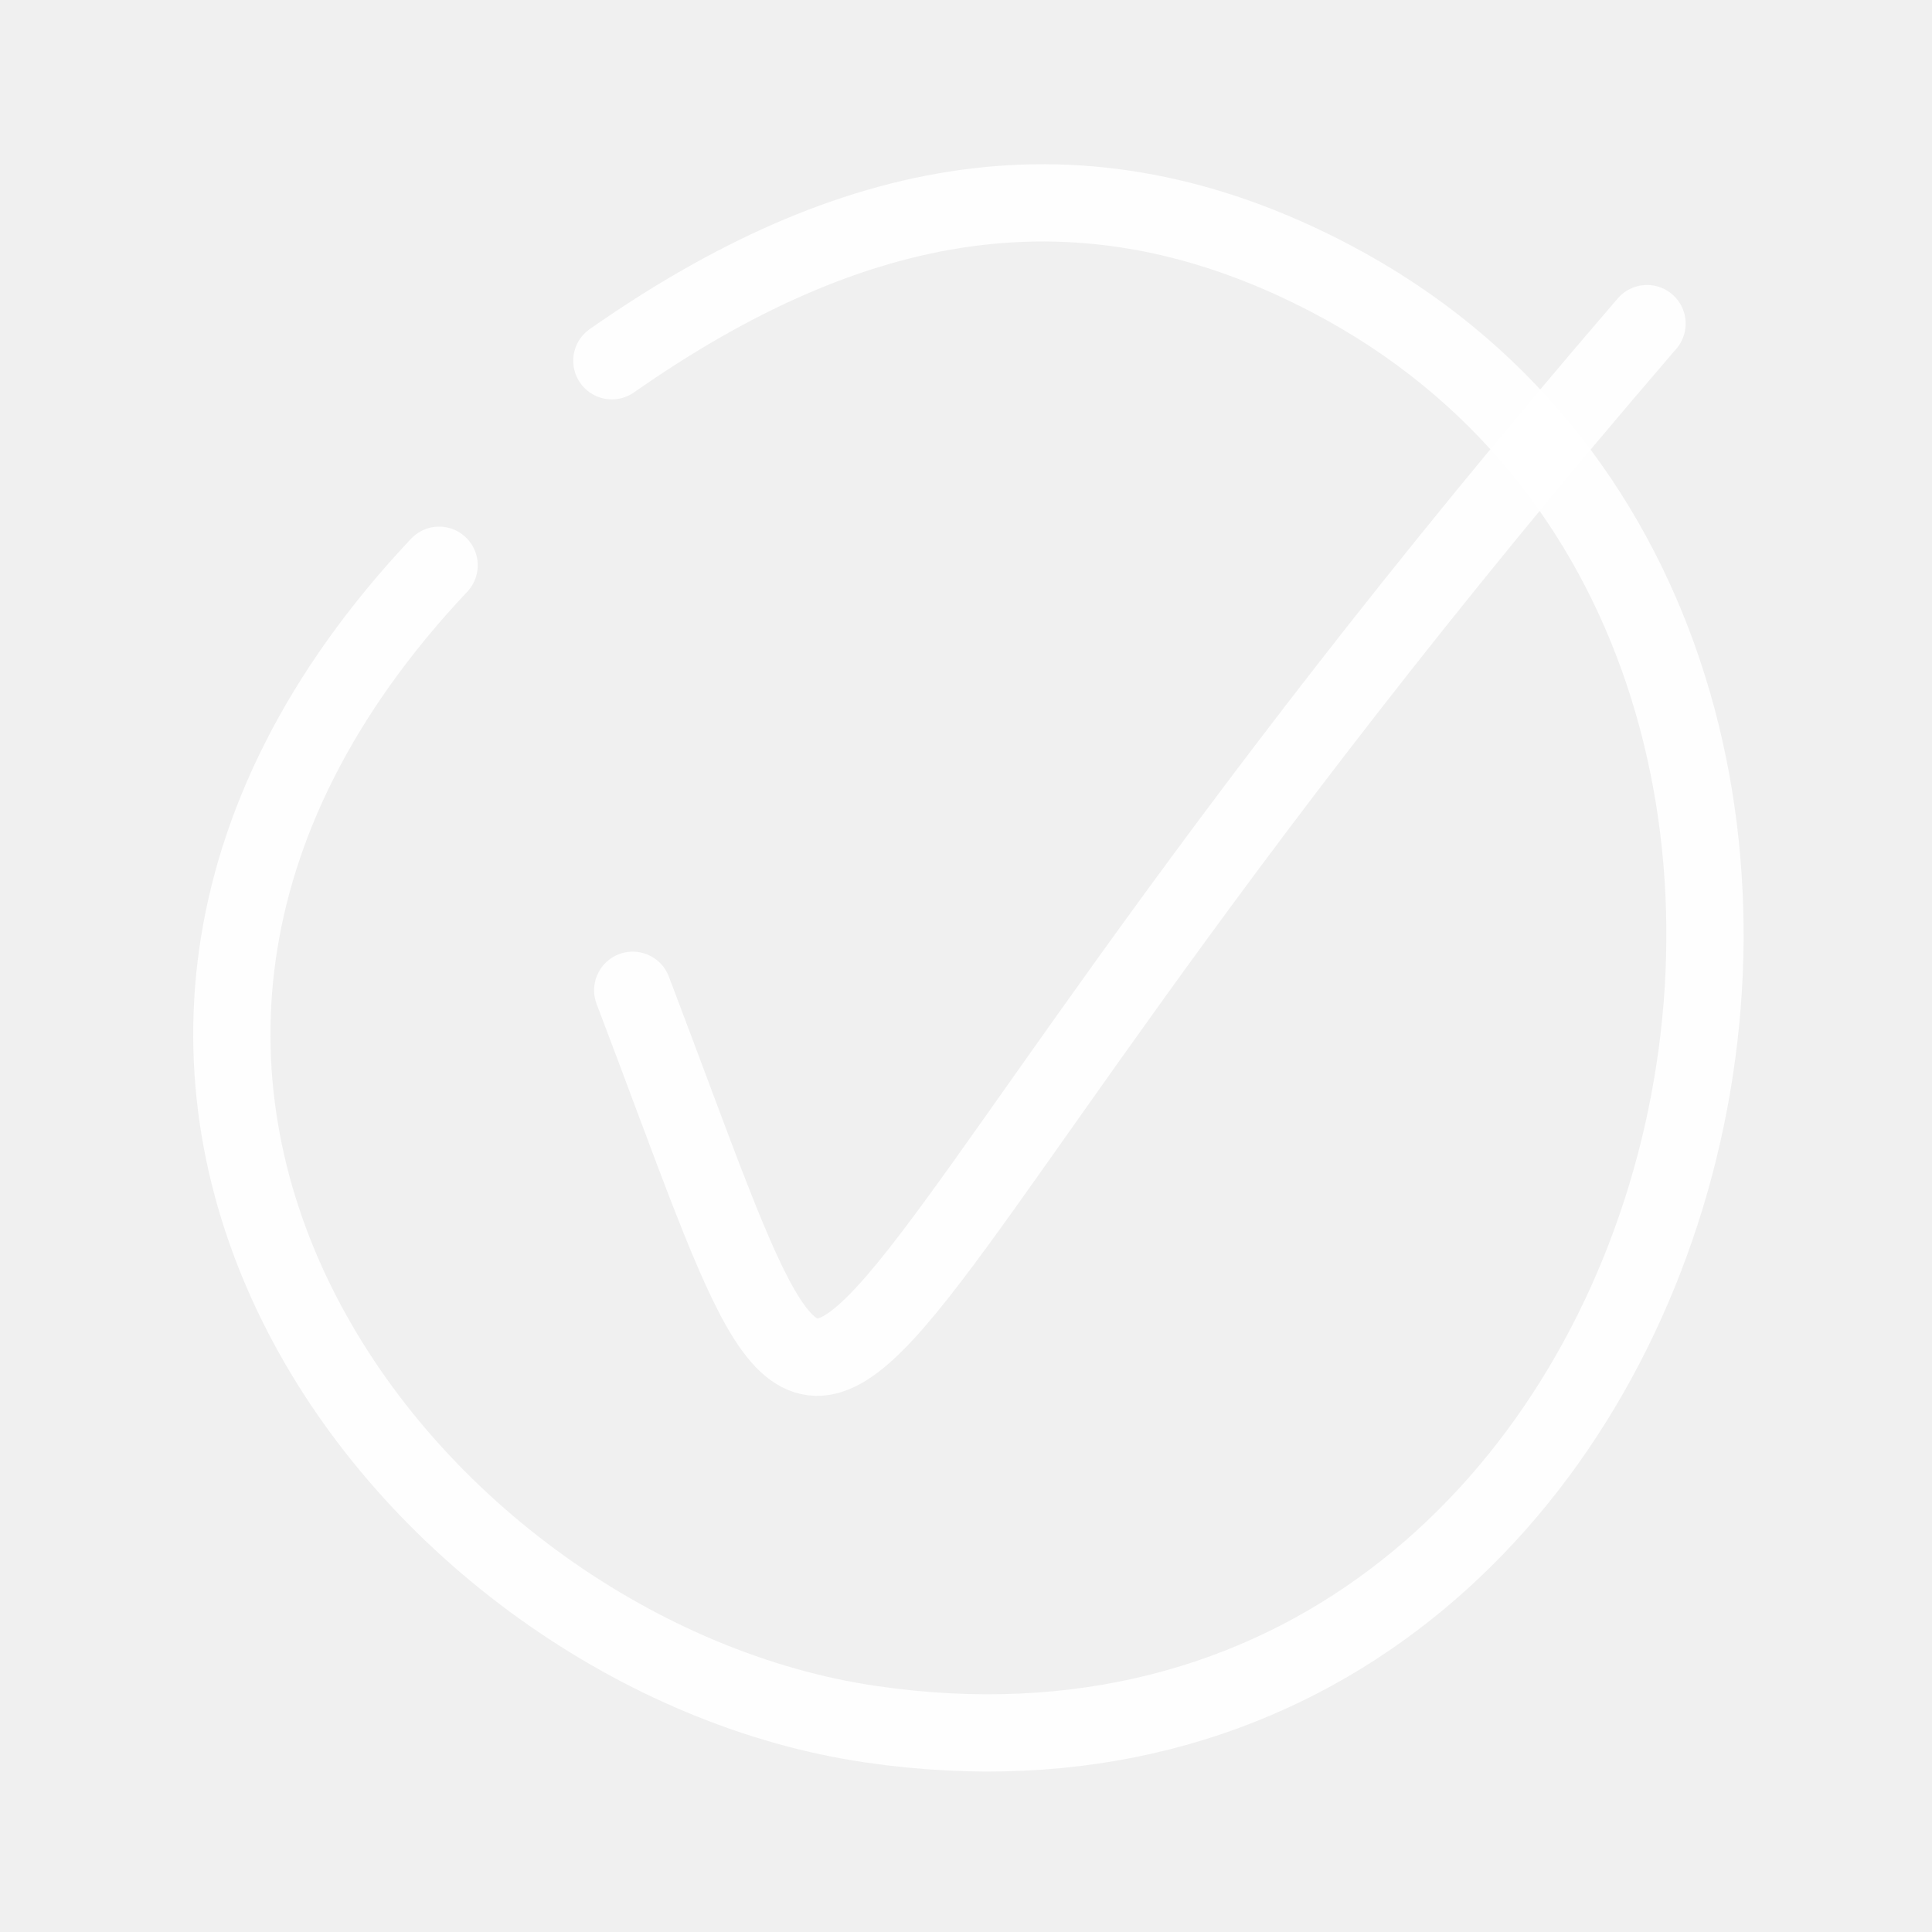
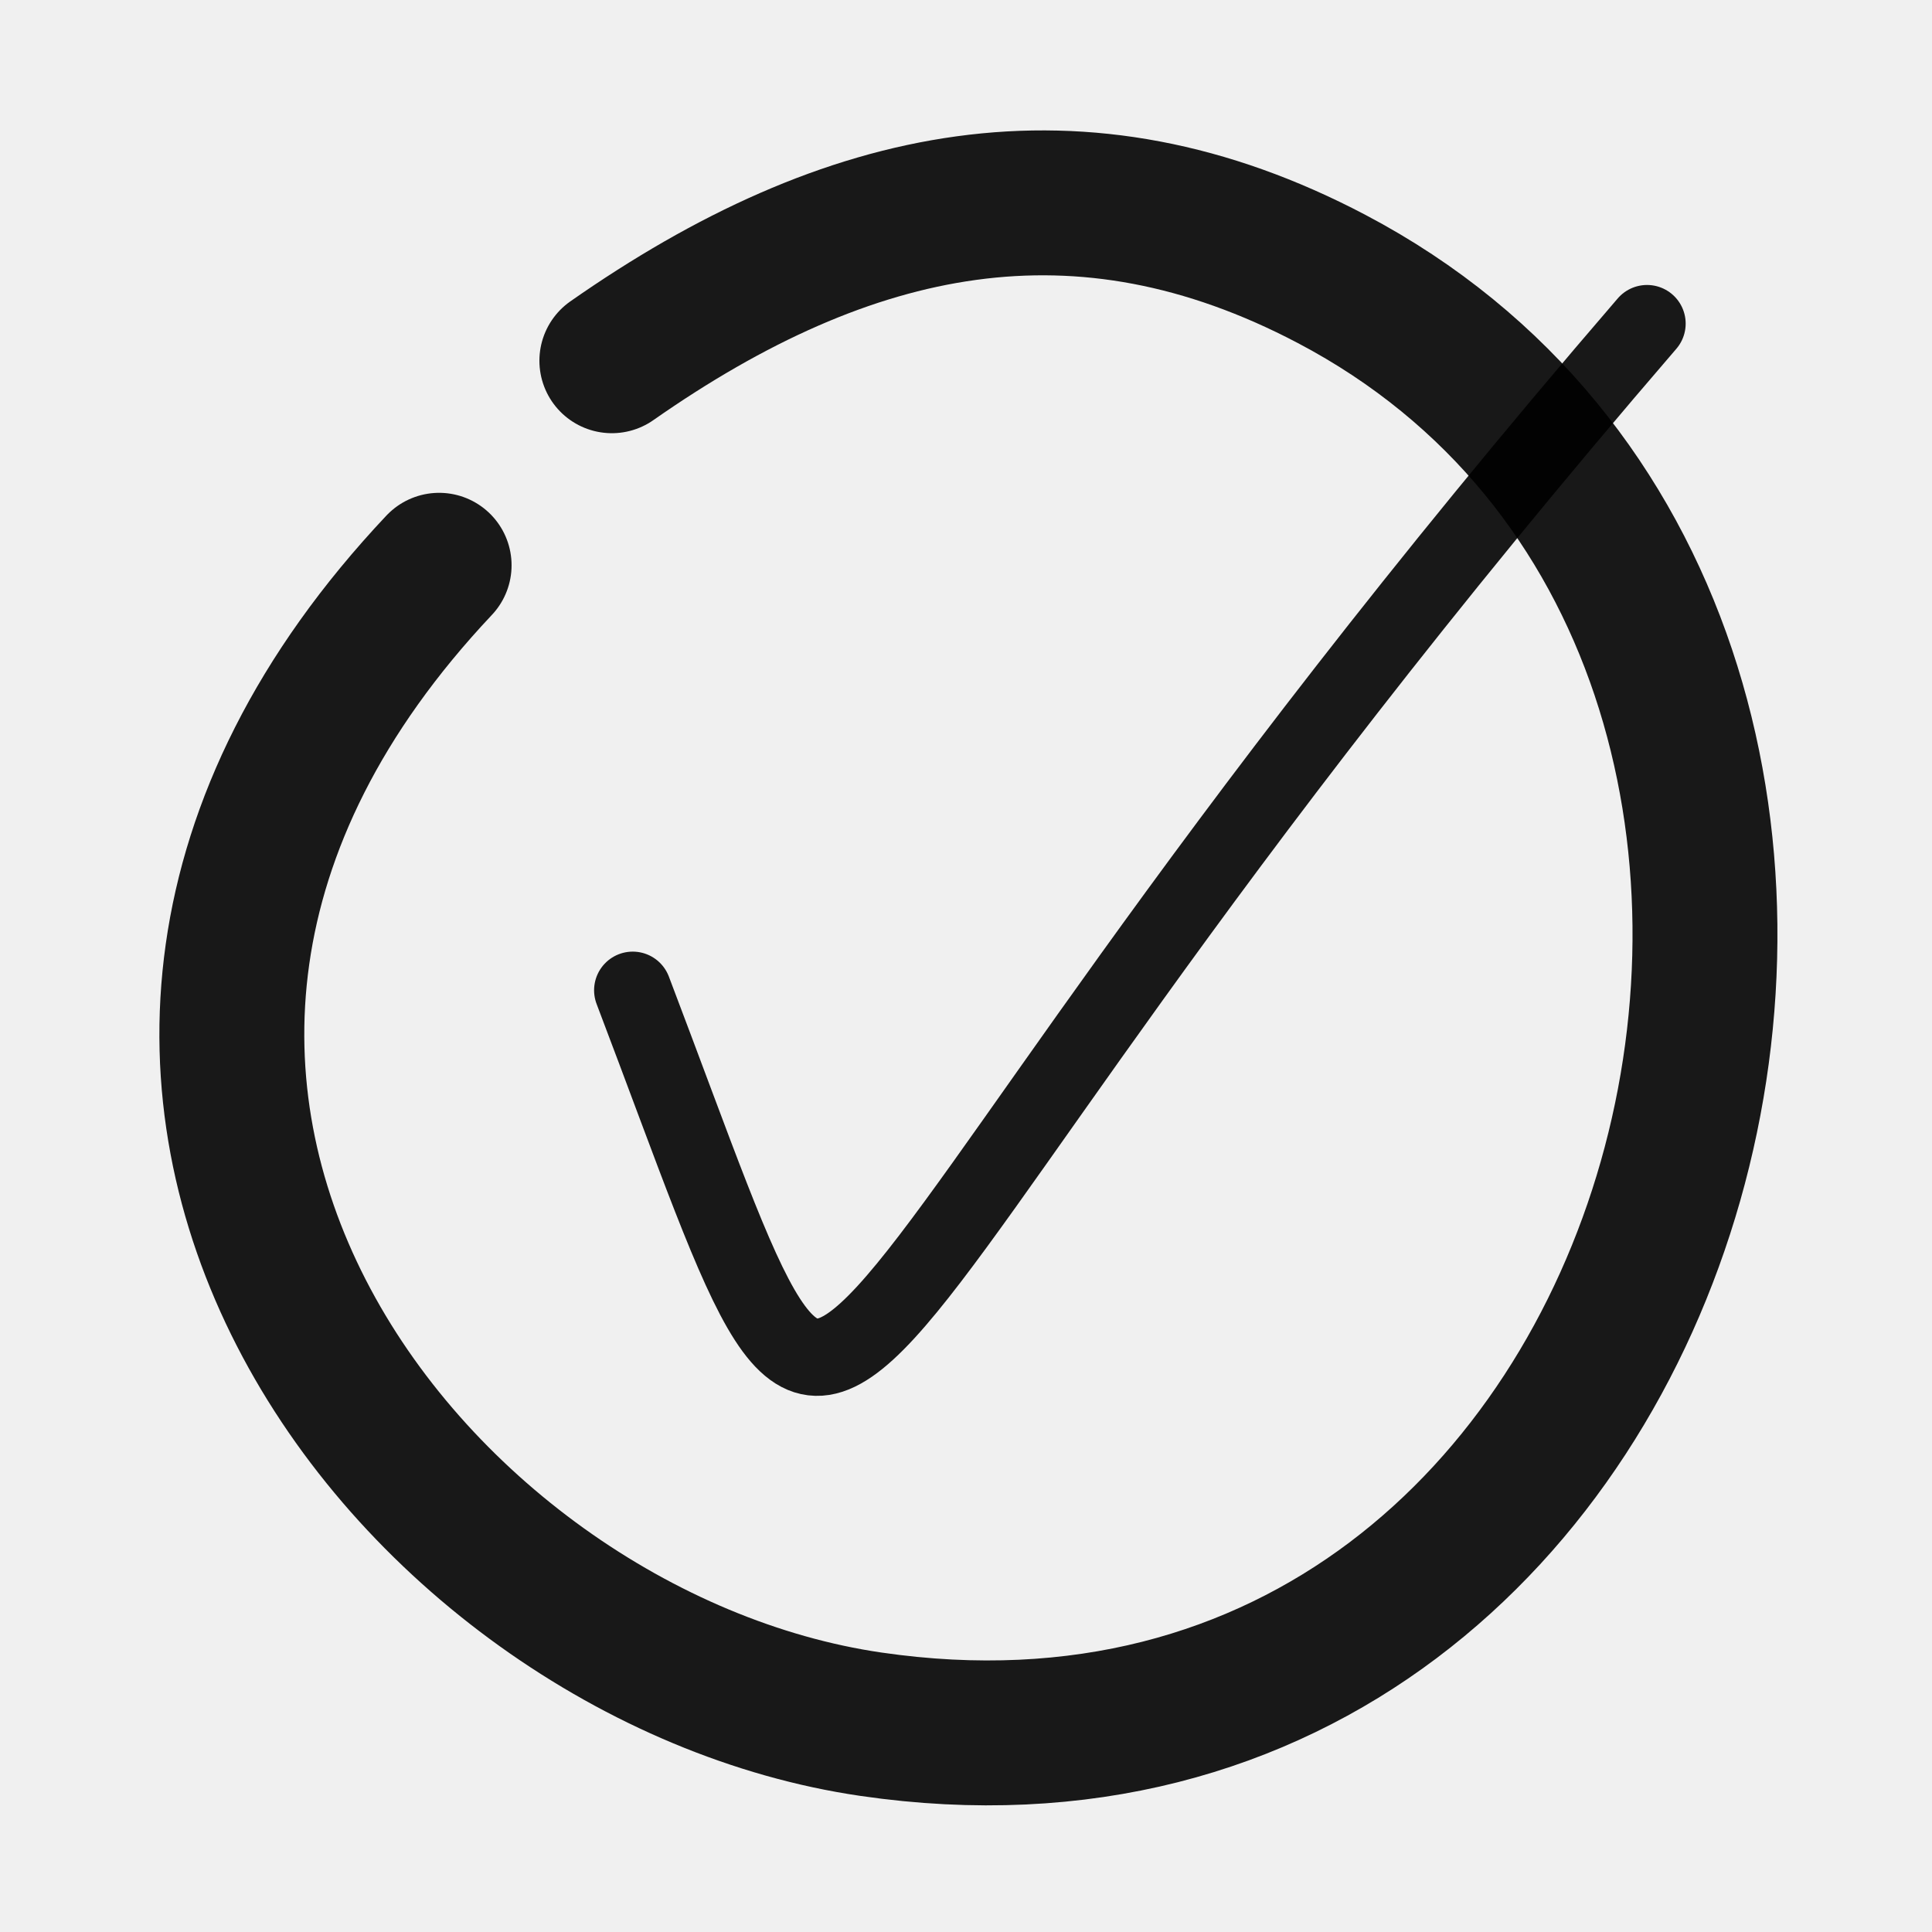
- <svg xmlns="http://www.w3.org/2000/svg" width="40px" height="40px" viewBox="0 0 400 400" fill="none" stroke="#ffffff" transform="rotate(0)">
+ <svg xmlns="http://www.w3.org/2000/svg" width="30px" height="30px" viewBox="0 0 400 400" fill="none" stroke="#000000" transform="rotate(0)">
  <g id="SVGRepo_iconCarrier">
-     <path d="M341 67C148.339 290.671 183.5 343.046 131 205.023" stroke="#ffffff" stroke-opacity="0.9" stroke-width="16" stroke-linecap="round" />
-     <path d="M126.678 74.689C175.762 40.366 223.672 30.377 275.706 57.76C415.664 131.409 354.622 382.384 180.329 356.983C85.428 343.149 -9.513 223.621 90.915 117.034" stroke="#ffffff" stroke-opacity="0.9" stroke-width="16" stroke-linecap="round" stroke-linejoin="round" />
+     <path d="M341 67C148.339 290.671 183.5 343.046 131 205.023" stroke="#000000" stroke-opacity="0.9" stroke-width="16" stroke-linecap="round" />
+     <path d="M126.678 74.689C175.762 40.366 223.672 30.377 275.706 57.76C415.664 131.409 354.622 382.384 180.329 356.983C85.428 343.149 -9.513 223.621 90.915 117.034" stroke="#000000" stroke-opacity="0.9" stroke-width="30" stroke-linecap="round" stroke-linejoin="round" />
  </g>
</svg>
